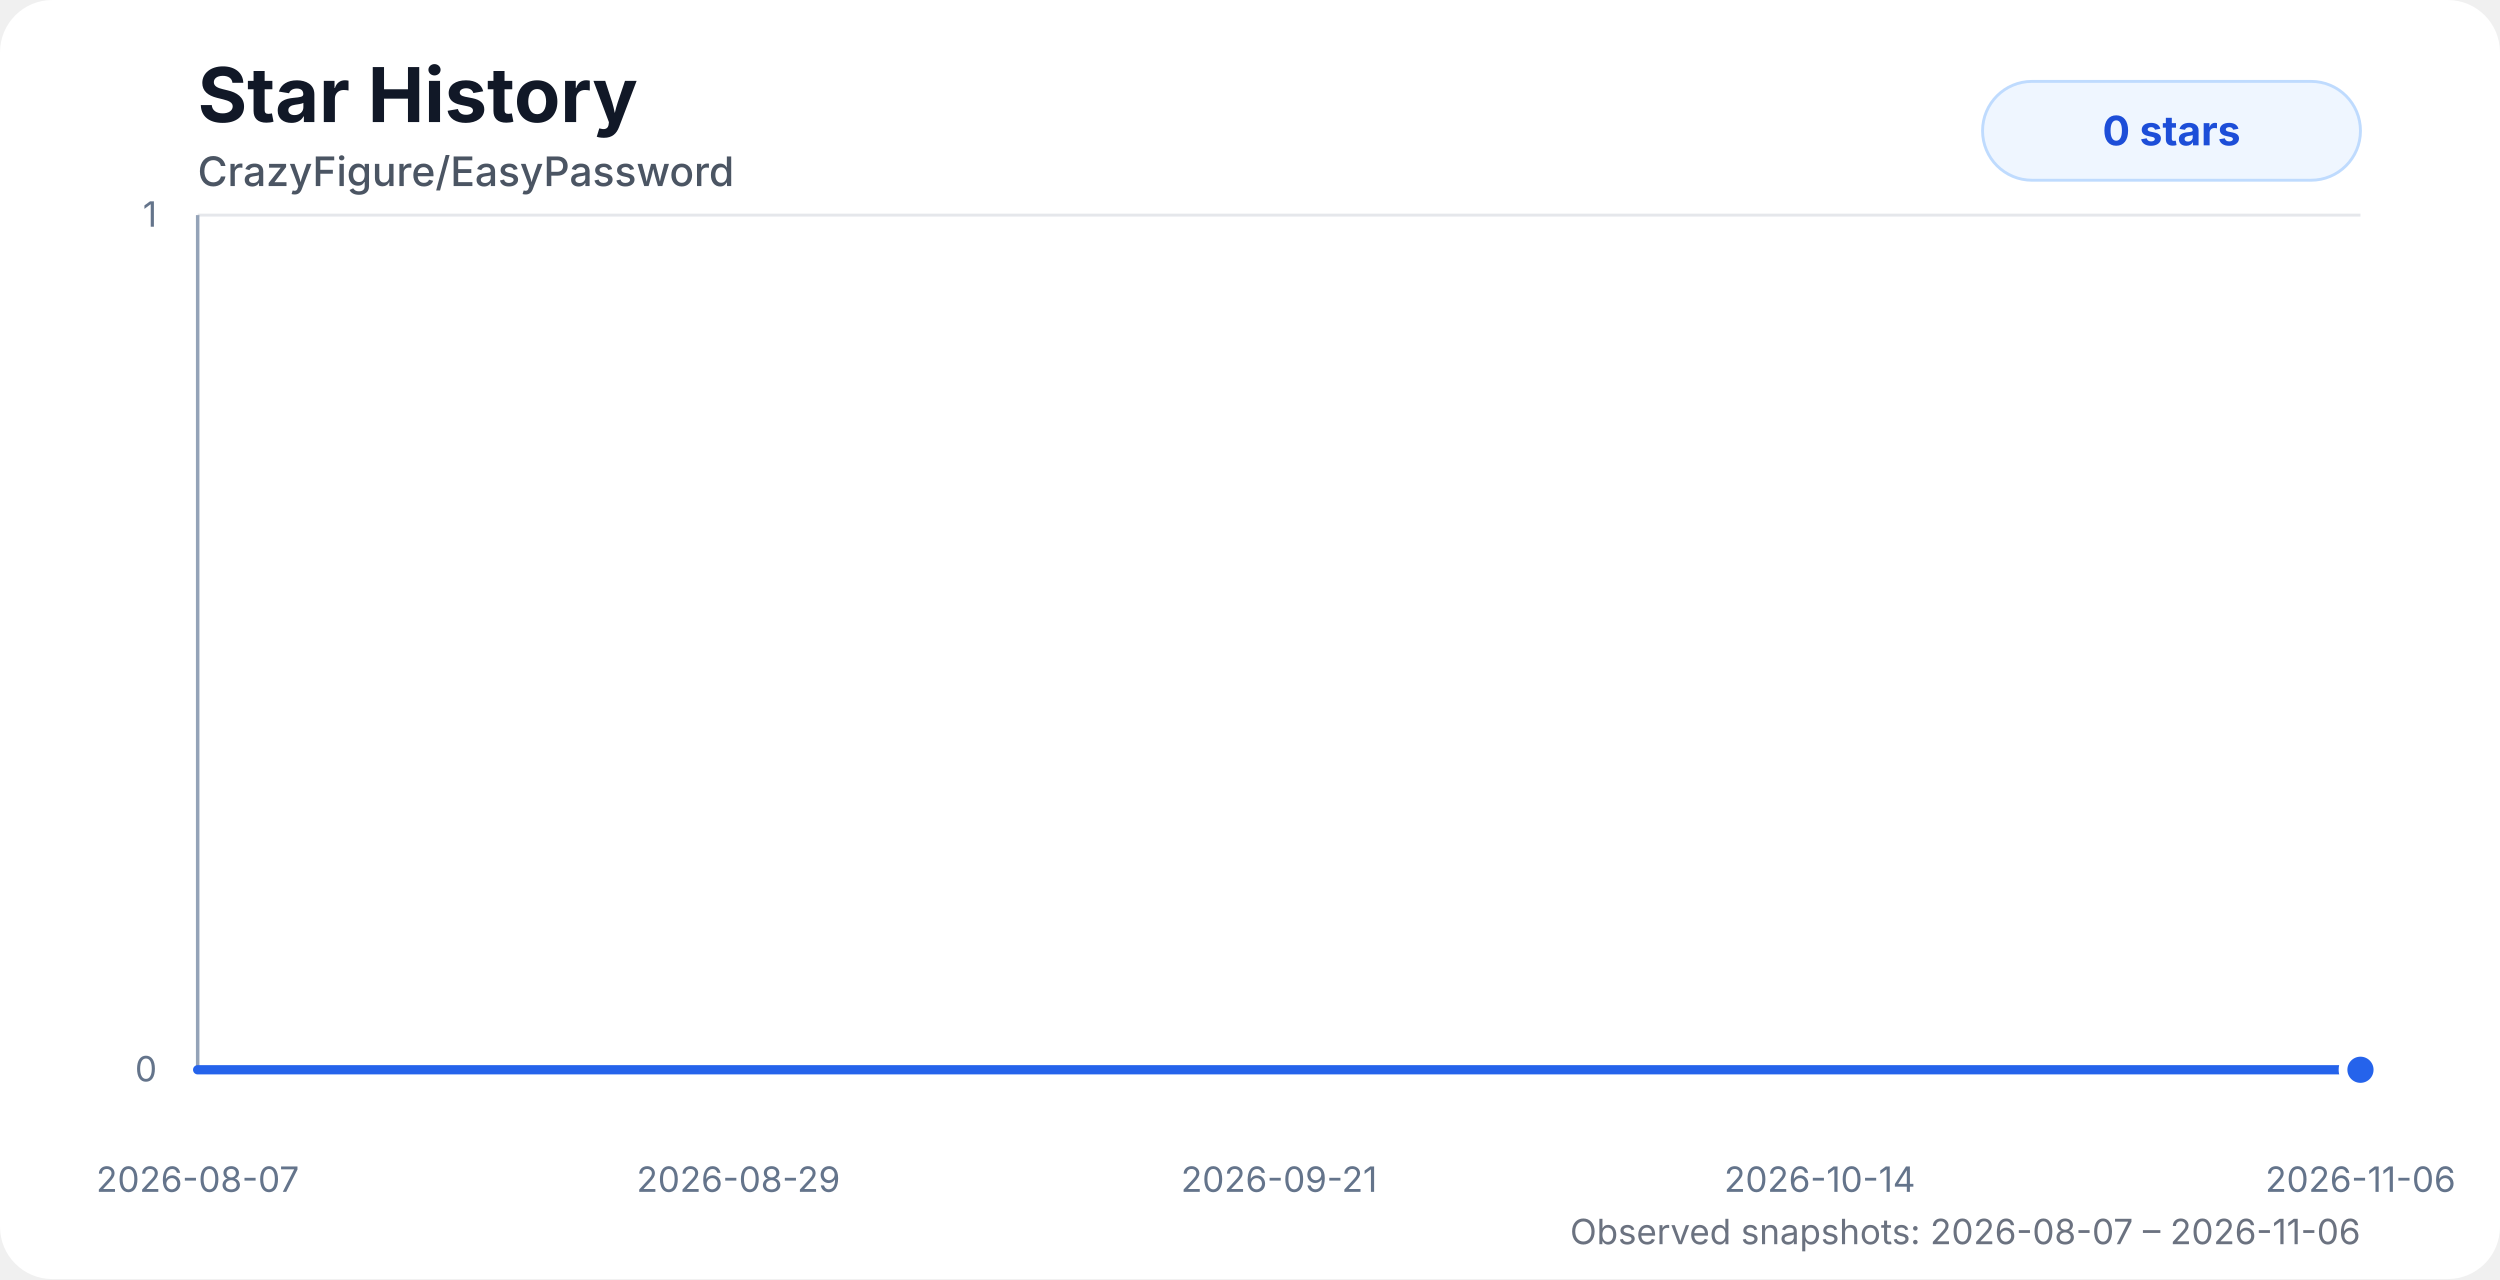
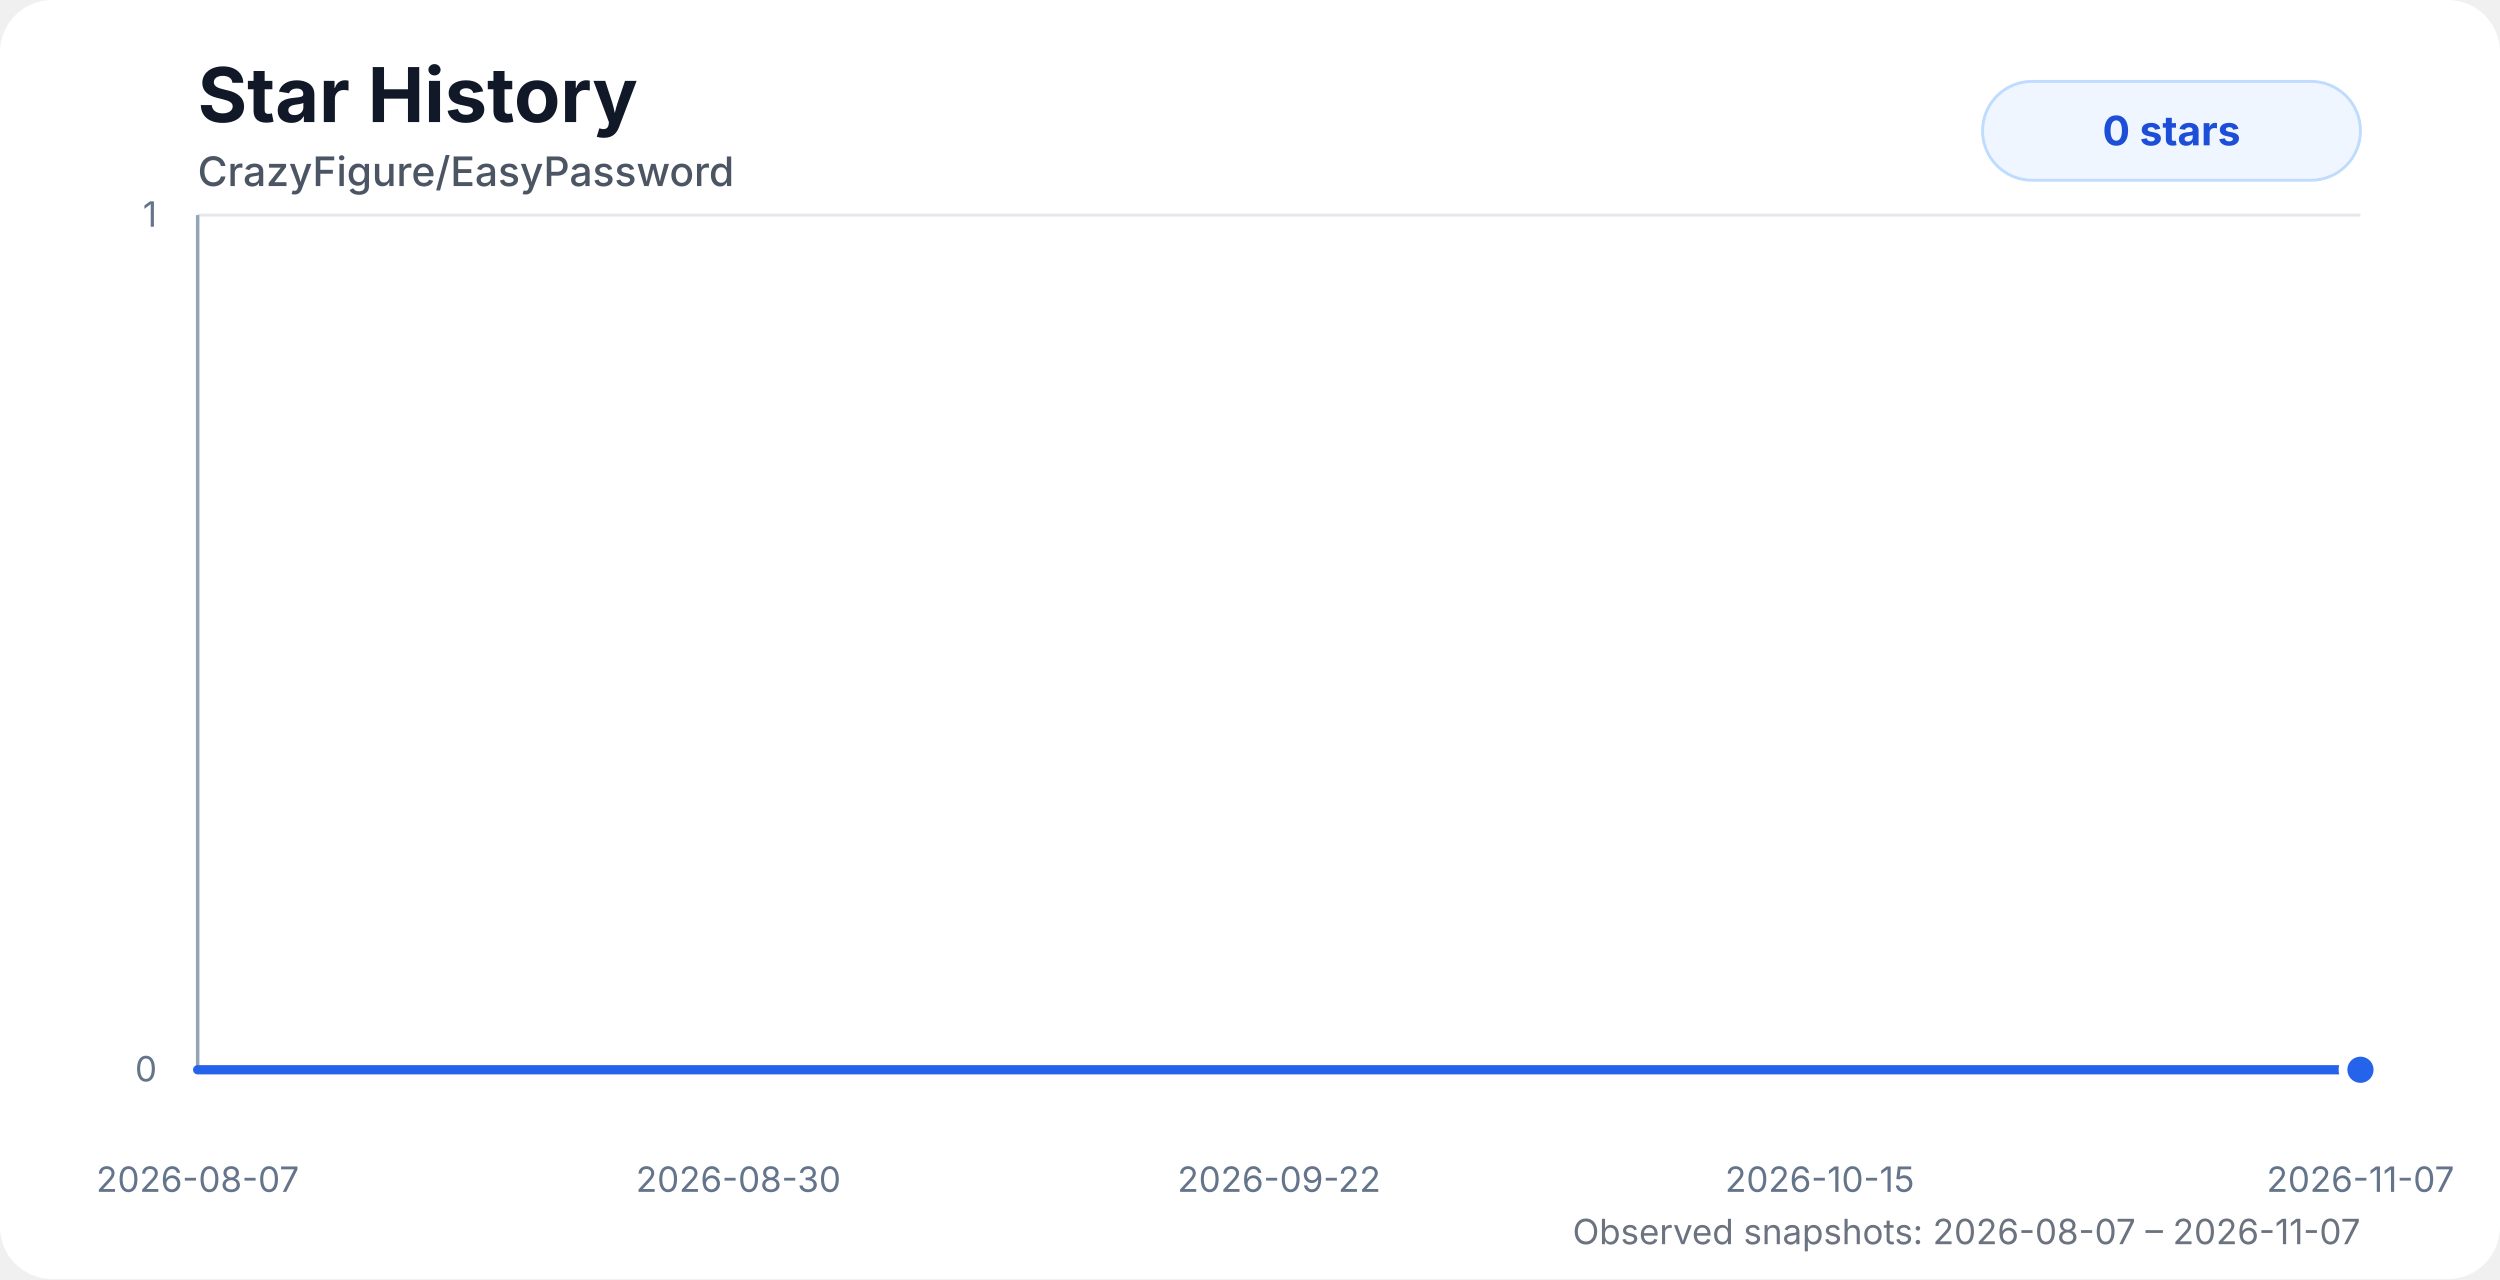
<svg xmlns="http://www.w3.org/2000/svg" width="860" height="440" viewBox="0 0 860 440" role="img" aria-labelledby="title desc">
  <style>
    .chart-bg { fill: #ffffff; }
    .title { fill: #111827; font: 700 26px system-ui, -apple-system, BlinkMacSystemFont, "Segoe UI", sans-serif; }
    .subtitle { fill: #4b5563; font: 500 14px system-ui, -apple-system, BlinkMacSystemFont, "Segoe UI", sans-serif; }
    .axis-label { fill: #64748b; font: 12px system-ui, -apple-system, BlinkMacSystemFont, "Segoe UI", sans-serif; }
    .grid { stroke: #e5e7eb; stroke-width: 1; }
    .axis { stroke: #94a3b8; stroke-width: 1.2; }
    .area { fill: url(#starGradient); opacity: 0.28; }
    .line { fill: none; stroke: #2563eb; stroke-width: 3.2; stroke-linecap: round; stroke-linejoin: round; }
    .dot { fill: #2563eb; stroke: #ffffff; stroke-width: 3; }
    .badge { fill: #eff6ff; stroke: #bfdbfe; }
    .badge-text { fill: #1d4ed8; font: 700 14px system-ui, -apple-system, BlinkMacSystemFont, "Segoe UI", sans-serif; }
    .status { fill: #6b7280; font: 12px system-ui, -apple-system, BlinkMacSystemFont, "Segoe UI", sans-serif; }
    @media (prefers-color-scheme: dark) {
      .chart-bg { fill: #0d1117; }
      .title { fill: #f8fafc; }
      .subtitle { fill: #cbd5e1; }
      .axis-label { fill: #94a3b8; }
      .grid { stroke: #1f2937; }
      .axis { stroke: #475569; }
      .dot { stroke: #0d1117; }
      .badge { fill: #172554; stroke: #1d4ed8; }
      .badge-text { fill: #bfdbfe; }
      .status { fill: #94a3b8; }
    }
  </style>
  <defs>
    <linearGradient id="starGradient" x1="0" x2="0" y1="0" y2="1">
      <stop offset="0%" stop-color="#2563eb" stop-opacity="0.72" />
      <stop offset="100%" stop-color="#2563eb" stop-opacity="0" />
    </linearGradient>
  </defs>
  <rect class="chart-bg" width="860" height="440" rx="18" />
  <text class="title" x="68" y="42">Star History</text>
  <text class="subtitle" x="68" y="64">CrazyFigure/EasyPassword</text>
  <g>
    <line class="grid" x1="68" y1="368" x2="812" y2="368" />
    <line class="grid" x1="68" y1="74" x2="812" y2="74" />
    <line class="axis" x1="68" y1="74" x2="68" y2="368" />
    <line class="axis" x1="68" y1="368" x2="812" y2="368" />
    <text class="axis-label" x="54" y="372" text-anchor="end">0</text>
    <text class="axis-label" x="54" y="78" text-anchor="end">1</text>
    <text class="axis-label" x="68" y="410" text-anchor="middle">2026-08-07</text>
-     <text class="axis-label" x="254" y="410" text-anchor="middle">2026-08-29</text>
-     <text class="axis-label" x="440" y="410" text-anchor="middle">2026-09-21</text>
-     <text class="axis-label" x="626" y="410" text-anchor="middle">2026-10-14</text>
-     <text class="axis-label" x="812" y="410" text-anchor="middle">2026-11-06</text>
+     <text class="axis-label" x="254" y="410" text-anchor="middle">2026-08-30</text>
+     <text class="axis-label" x="440" y="410" text-anchor="middle">2026-09-22</text>
+     <text class="axis-label" x="626" y="410" text-anchor="middle">2026-10-15</text>
+     <text class="axis-label" x="812" y="410" text-anchor="middle">2026-11-07</text>
  </g>
-   <path class="area" d="M 68 368 H 75.8 V 368 H 84.01 V 368 H 92.23 V 368 H 100.35 V 368 H 108.61 V 368 H 116.79 V 368 H 124.94 V 368 H 132.74 V 368 H 140.95 V 368 H 149.1 V 368 H 157.24 V 368 H 165.41 V 368 H 173.57 V 368 H 181.77 V 368 H 189.88 V 368 H 198.09 V 368 H 206.26 V 368 H 214.38 V 368 H 233.66 V 368 H 242.4 V 368 H 248.85 V 368 H 256.62 V 368 H 264.89 V 368 H 272.78 V 368 H 280.81 V 368 H 288.97 V 368 H 297.17 V 368 H 305.27 V 368 H 313.5 V 368 H 321.71 V 368 H 329.82 V 368 H 338 V 368 H 346.16 V 368 H 354.33 V 368 H 362.42 V 368 H 370.72 V 368 H 378.92 V 368 H 387.01 V 368 H 395.15 V 368 H 403.33 V 368 H 411.43 V 368 H 419.58 V 368 H 427.88 V 368 H 436.07 V 368 H 444.18 V 368 H 452.26 V 368 H 460.47 V 368 H 468.62 V 368 H 476.78 V 368 H 485.1 V 368 H 493.39 V 368 H 501.54 V 368 H 509.64 V 368 H 517.94 V 368 H 526.05 V 368 H 534.05 V 368 H 542.35 V 368 H 550.56 V 368 H 558.88 V 368 H 566.93 V 368 H 575.16 V 368 H 583.31 V 368 H 591.4 V 368 H 599.57 V 368 H 607.79 V 368 H 616.07 V 368 H 623.69 V 368 H 631.76 V 368 H 639.91 V 368 H 647.99 V 368 H 656.27 V 368 H 664.53 V 368 H 672.62 V 368 H 680.78 V 368 H 688.96 V 368 H 697.1 V 368 H 705.23 V 368 H 713.48 V 368 H 721.69 V 368 H 729.85 V 368 H 738.18 V 368 H 746.45 V 368 H 754.63 V 368 H 762.73 V 368 H 771.08 V 368 H 779.28 V 368 H 787.52 V 368 H 795.54 V 368 H 803.83 V 368 H 812 V 368 L 812 368 L 68 368 Z" />
-   <path class="line" d="M 68 368 H 75.8 V 368 H 84.01 V 368 H 92.23 V 368 H 100.35 V 368 H 108.61 V 368 H 116.79 V 368 H 124.94 V 368 H 132.74 V 368 H 140.95 V 368 H 149.1 V 368 H 157.24 V 368 H 165.41 V 368 H 173.57 V 368 H 181.77 V 368 H 189.88 V 368 H 198.09 V 368 H 206.26 V 368 H 214.38 V 368 H 233.66 V 368 H 242.4 V 368 H 248.85 V 368 H 256.62 V 368 H 264.89 V 368 H 272.78 V 368 H 280.81 V 368 H 288.97 V 368 H 297.17 V 368 H 305.27 V 368 H 313.5 V 368 H 321.71 V 368 H 329.82 V 368 H 338 V 368 H 346.16 V 368 H 354.33 V 368 H 362.42 V 368 H 370.72 V 368 H 378.92 V 368 H 387.01 V 368 H 395.15 V 368 H 403.33 V 368 H 411.43 V 368 H 419.58 V 368 H 427.88 V 368 H 436.07 V 368 H 444.18 V 368 H 452.26 V 368 H 460.47 V 368 H 468.62 V 368 H 476.78 V 368 H 485.1 V 368 H 493.39 V 368 H 501.54 V 368 H 509.64 V 368 H 517.94 V 368 H 526.05 V 368 H 534.05 V 368 H 542.35 V 368 H 550.56 V 368 H 558.88 V 368 H 566.93 V 368 H 575.16 V 368 H 583.31 V 368 H 591.4 V 368 H 599.57 V 368 H 607.79 V 368 H 616.07 V 368 H 623.69 V 368 H 631.76 V 368 H 639.91 V 368 H 647.99 V 368 H 656.27 V 368 H 664.53 V 368 H 672.62 V 368 H 680.78 V 368 H 688.96 V 368 H 697.1 V 368 H 705.23 V 368 H 713.48 V 368 H 721.69 V 368 H 729.85 V 368 H 738.18 V 368 H 746.45 V 368 H 754.63 V 368 H 762.73 V 368 H 771.08 V 368 H 779.28 V 368 H 787.52 V 368 H 795.54 V 368 H 803.83 V 368 H 812 V 368" />
+   <path class="area" d="M 68 368 H 75.72 V 368 H 83.84 V 368 H 91.97 V 368 H 100.01 V 368 H 108.19 V 368 H 116.28 V 368 H 124.34 V 368 H 132.06 V 368 H 140.18 V 368 H 148.25 V 368 H 156.3 V 368 H 164.39 V 368 H 172.46 V 368 H 180.57 V 368 H 188.59 V 368 H 196.72 V 368 H 204.8 V 368 H 212.84 V 368 H 231.91 V 368 H 240.57 V 368 H 246.94 V 368 H 254.64 V 368 H 262.82 V 368 H 270.62 V 368 H 278.57 V 368 H 286.64 V 368 H 294.75 V 368 H 302.77 V 368 H 310.91 V 368 H 319.04 V 368 H 327.06 V 368 H 335.15 V 368 H 343.22 V 368 H 351.31 V 368 H 359.32 V 368 H 367.53 V 368 H 375.65 V 368 H 383.65 V 368 H 391.7 V 368 H 399.79 V 368 H 407.81 V 368 H 415.88 V 368 H 424.09 V 368 H 432.2 V 368 H 440.22 V 368 H 448.21 V 368 H 456.34 V 368 H 464.4 V 368 H 472.47 V 368 H 480.7 V 368 H 488.91 V 368 H 496.97 V 368 H 504.99 V 368 H 513.2 V 368 H 521.22 V 368 H 529.14 V 368 H 537.35 V 368 H 545.48 V 368 H 553.71 V 368 H 561.68 V 368 H 569.81 V 368 H 577.88 V 368 H 585.88 V 368 H 593.97 V 368 H 602.1 V 368 H 610.29 V 368 H 617.84 V 368 H 625.82 V 368 H 633.89 V 368 H 641.87 V 368 H 650.07 V 368 H 658.24 V 368 H 666.25 V 368 H 674.32 V 368 H 682.42 V 368 H 690.47 V 368 H 698.51 V 368 H 706.68 V 368 H 714.8 V 368 H 722.88 V 368 H 731.12 V 368 H 739.31 V 368 H 747.39 V 368 H 755.41 V 368 H 763.67 V 368 H 771.78 V 368 H 779.94 V 368 H 787.87 V 368 H 796.08 V 368 H 804.16 V 368 H 812 V 368 L 812 368 L 68 368 Z" />
+   <path class="line" d="M 68 368 H 75.72 V 368 H 83.84 V 368 H 91.97 V 368 H 100.01 V 368 H 108.19 V 368 H 116.28 V 368 H 124.34 V 368 H 132.06 V 368 H 140.18 V 368 H 148.25 V 368 H 156.3 V 368 H 164.39 V 368 H 172.46 V 368 H 180.57 V 368 H 188.59 V 368 H 196.72 V 368 H 204.8 V 368 H 212.84 V 368 H 231.91 V 368 H 240.57 V 368 H 246.94 V 368 H 254.64 V 368 H 262.82 V 368 H 270.62 V 368 H 278.57 V 368 H 286.64 V 368 H 294.75 V 368 H 302.77 V 368 H 310.91 V 368 H 319.04 V 368 H 327.06 V 368 H 335.15 V 368 H 343.22 V 368 H 351.31 V 368 H 359.32 V 368 H 367.53 V 368 H 375.65 V 368 H 383.65 V 368 H 391.7 V 368 H 399.79 V 368 H 407.81 V 368 H 415.88 V 368 H 424.09 V 368 H 432.2 V 368 H 440.22 V 368 H 448.21 V 368 H 456.34 V 368 H 464.4 V 368 H 472.47 V 368 H 480.7 V 368 H 488.91 V 368 H 496.97 V 368 H 504.99 V 368 H 513.2 V 368 H 521.22 V 368 H 529.14 V 368 H 537.35 V 368 H 545.48 V 368 H 553.71 V 368 H 561.68 V 368 H 569.81 V 368 H 577.88 V 368 H 585.88 V 368 H 593.97 V 368 H 602.1 V 368 H 610.29 V 368 H 617.84 V 368 H 625.82 V 368 H 633.89 V 368 H 641.87 V 368 H 650.07 V 368 H 658.24 V 368 H 666.25 V 368 H 674.32 V 368 H 682.42 V 368 H 690.47 V 368 H 698.51 V 368 H 706.68 V 368 H 714.8 V 368 H 722.88 V 368 H 731.12 V 368 H 739.31 V 368 H 747.39 V 368 H 755.41 V 368 H 763.67 V 368 H 771.78 V 368 H 779.94 V 368 H 787.87 V 368 H 796.08 V 368 H 804.16 V 368 H 812 V 368" />
  <circle class="dot" cx="812" cy="368" r="6" />
  <rect class="badge" x="682" y="28" width="130" height="34" rx="17" />
  <text class="badge-text" x="747" y="50" text-anchor="middle">0 stars</text>
-   <text class="status" x="812" y="428" text-anchor="end">Observed snapshots: 2026-08-07 – 2026-11-06</text>
+   <text class="status" x="812" y="428" text-anchor="end">Observed snapshots: 2026-08-07 – 2026-11-07</text>
</svg>
